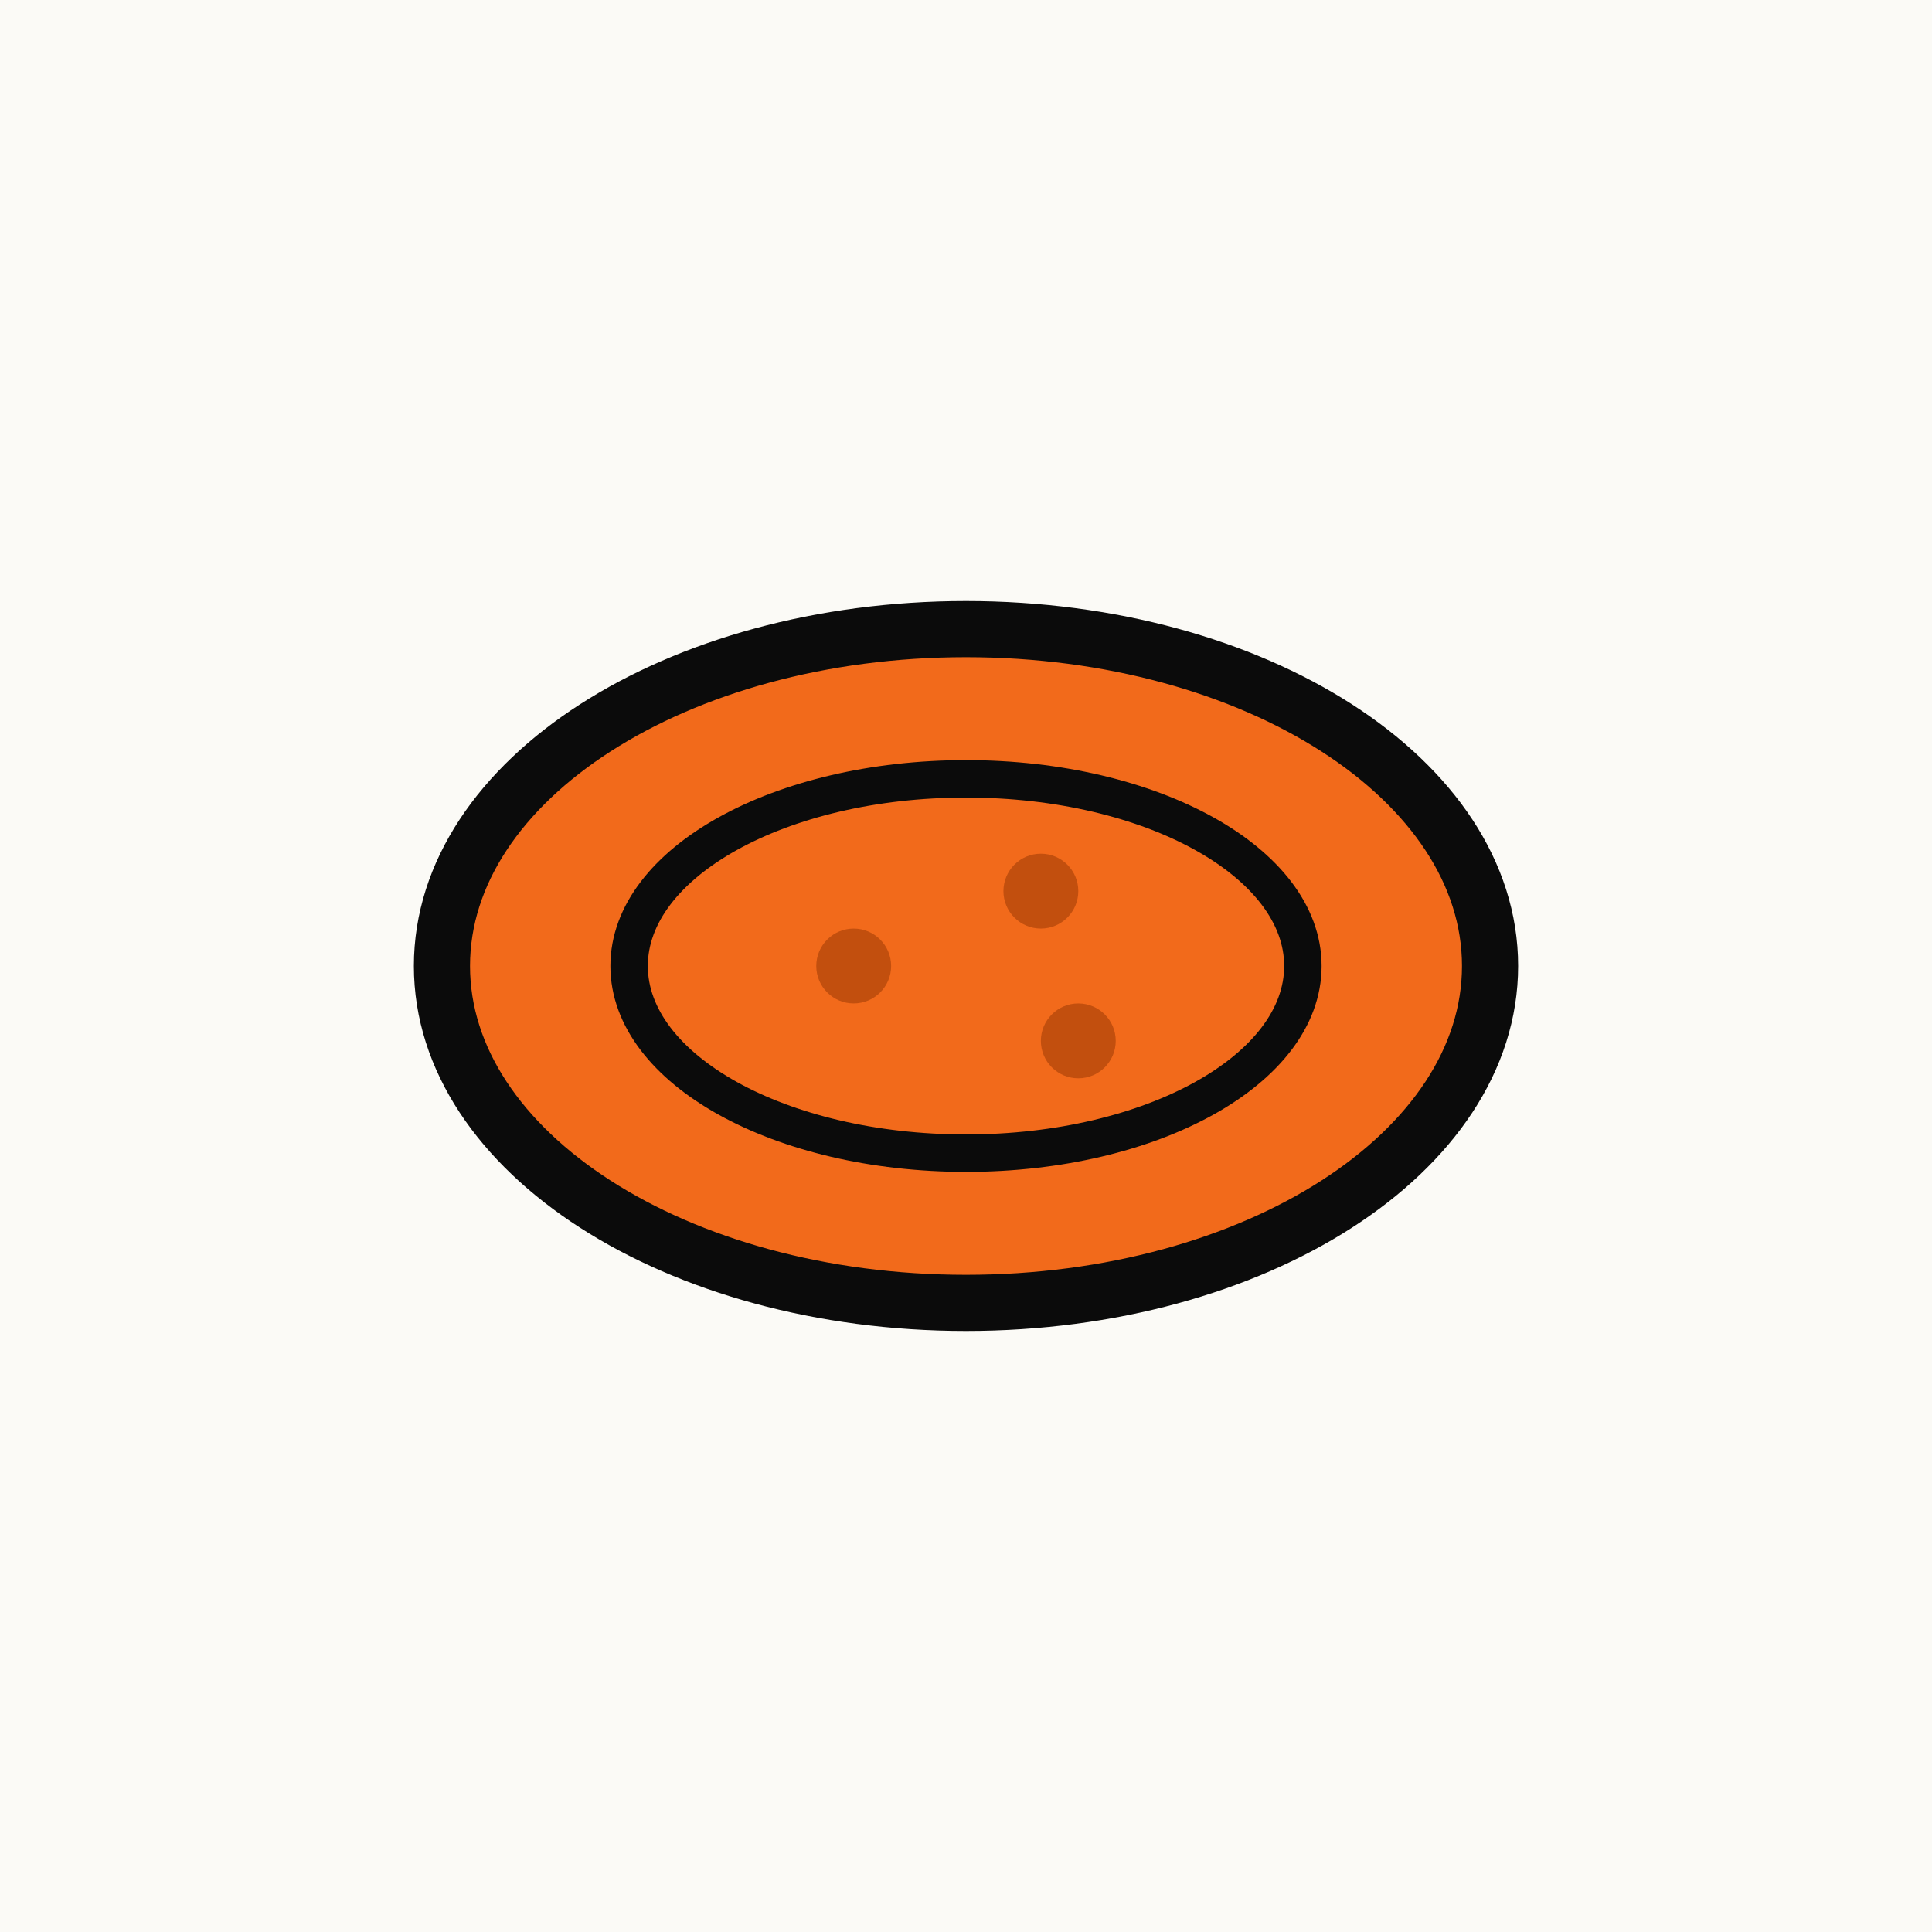
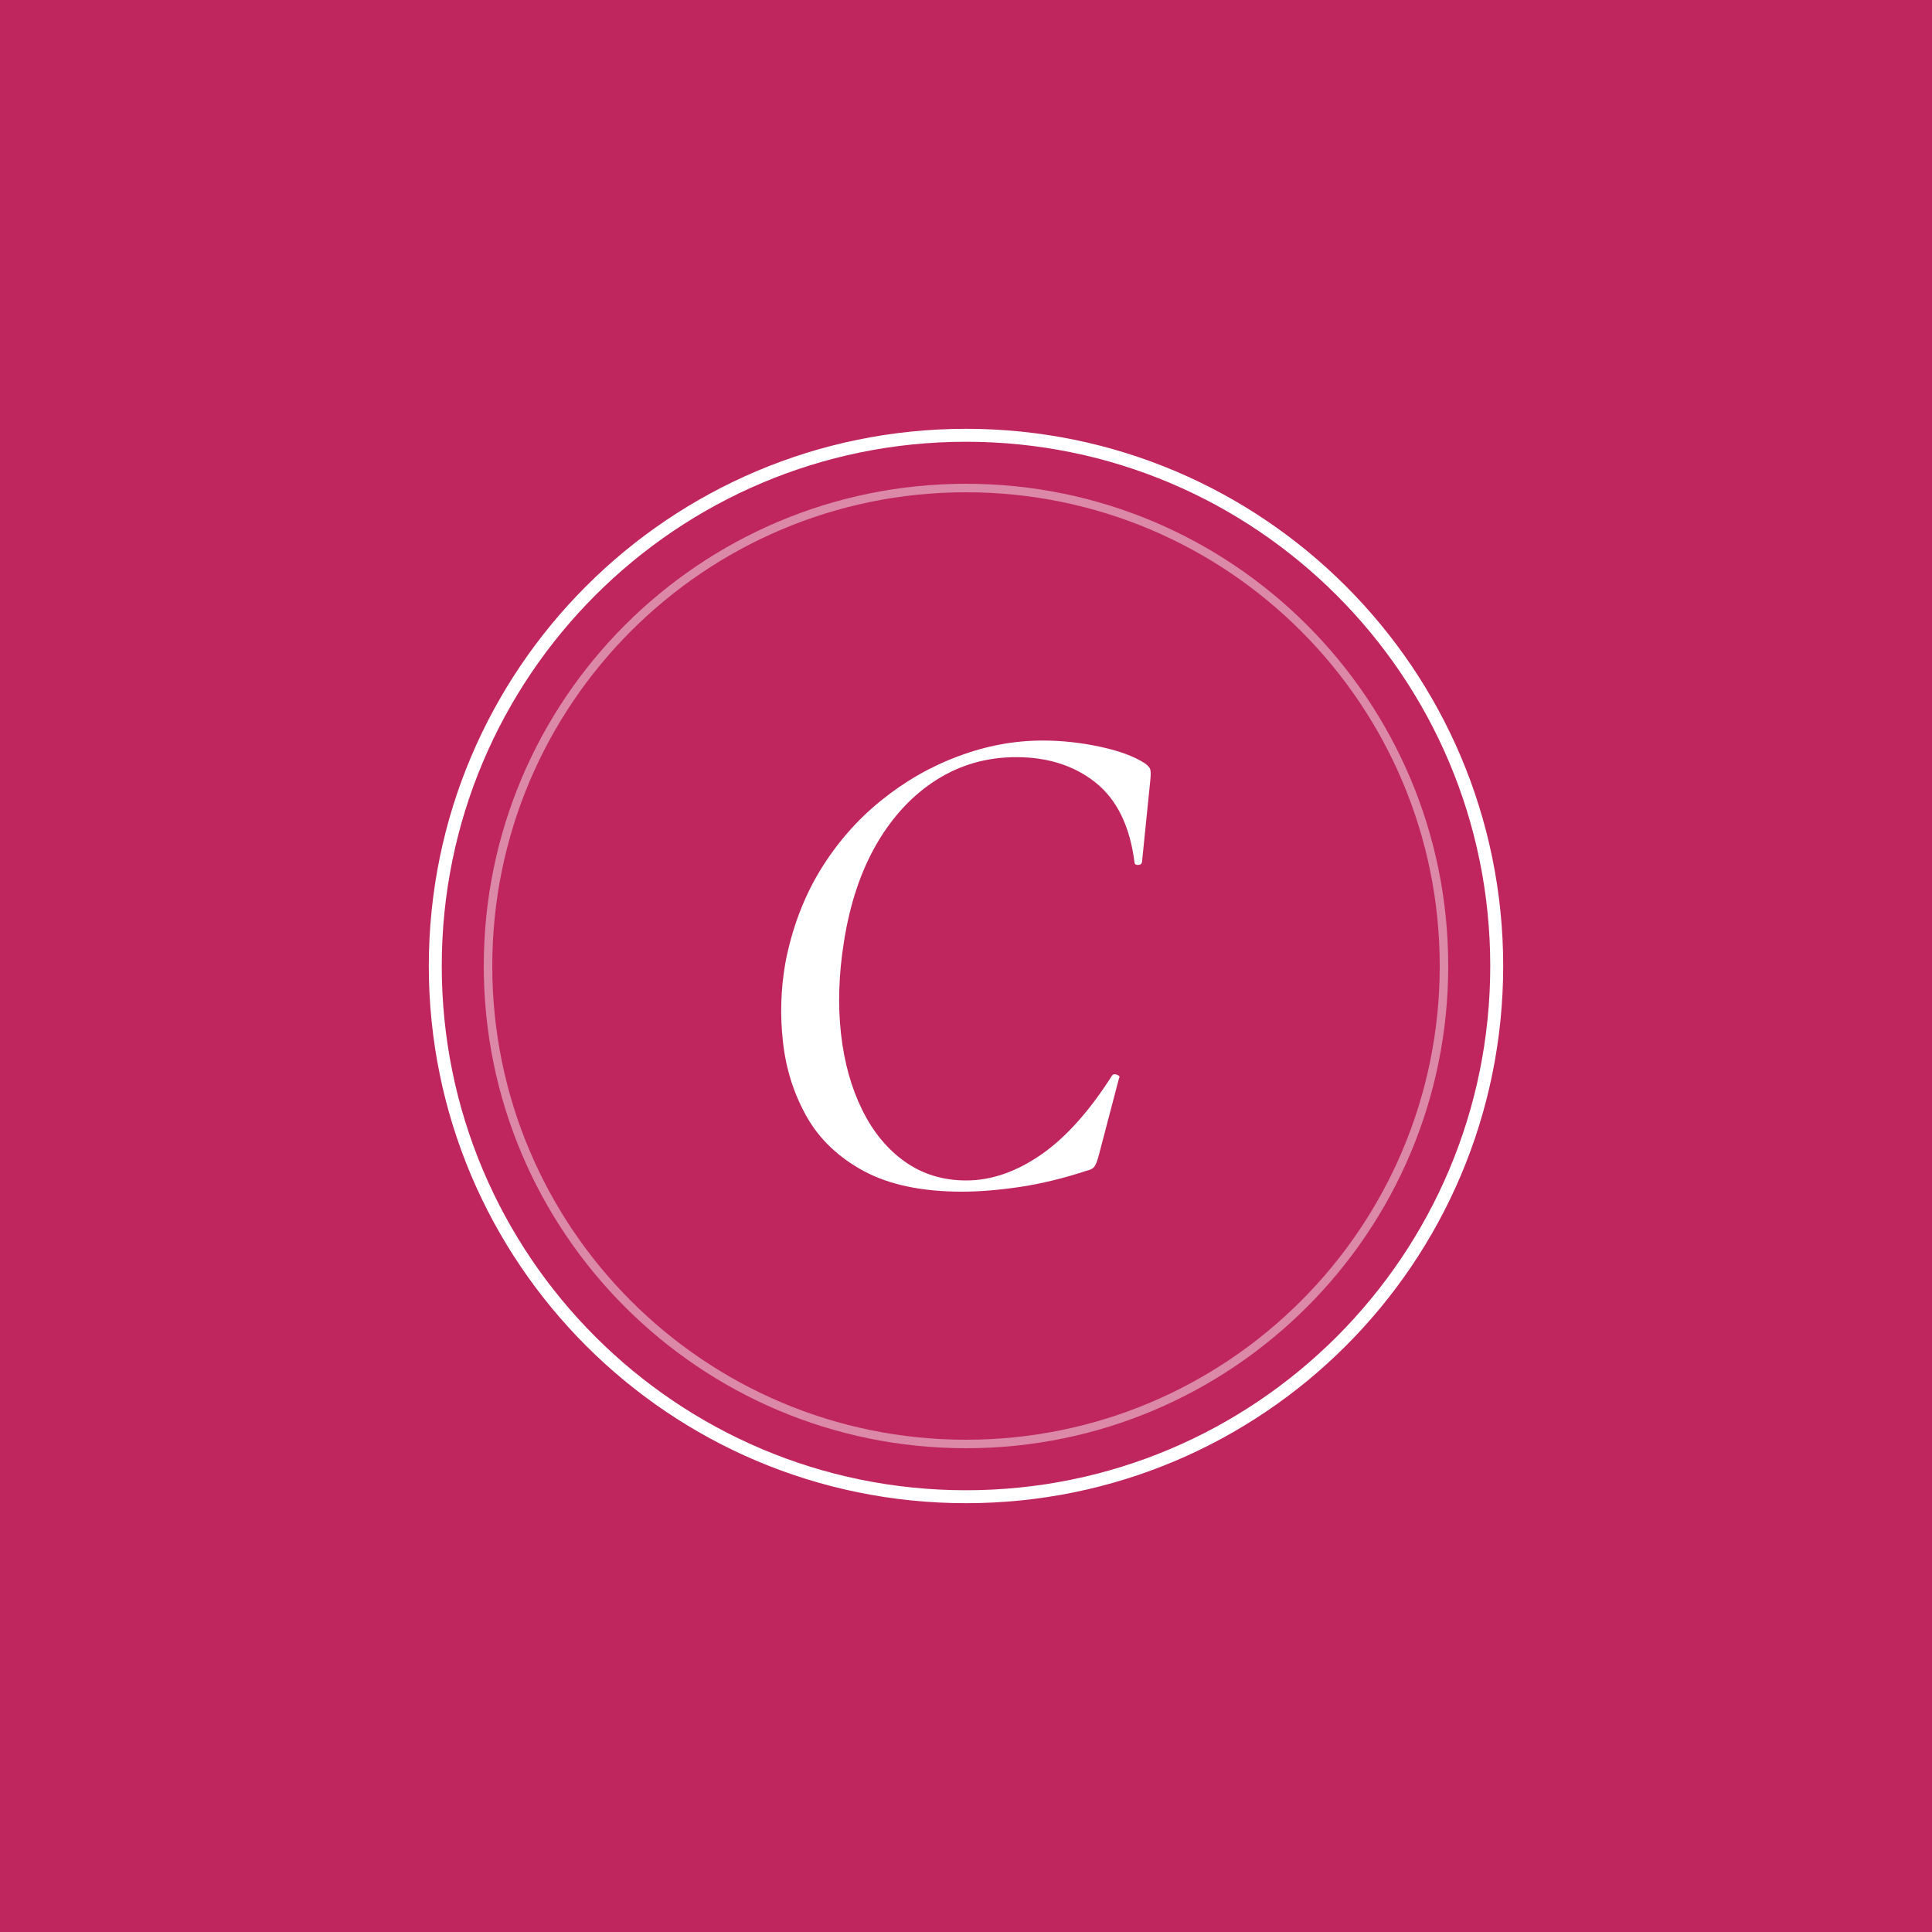
- <svg xmlns="http://www.w3.org/2000/svg" viewBox="0 0 64 64">
-   <rect width="64" height="64" fill="#FBFAF6" />
-   <g transform="translate(32 32) scale(0.62) translate(-32 -32)">
-     <ellipse cx="32" cy="32" rx="28" ry="18" fill="#F26A1B" stroke="#0B0B0B" stroke-width="3" />
-     <ellipse cx="32" cy="32" rx="18" ry="10" fill="none" stroke="#0B0B0B" stroke-width="2" />
-     <circle cx="26" cy="32" r="2" fill="#C24F0E" />
-     <circle cx="36" cy="28" r="2" fill="#C24F0E" />
-     <circle cx="38" cy="36" r="2" fill="#C24F0E" />
+ <svg xmlns="http://www.w3.org/2000/svg" viewBox="0 0 100 100" width="100" height="100" role="img" aria-label="Copine en cuisine">
+   <rect width="100" height="100" fill="#C0265E" />
+   <g fill="none" stroke="#FFFFFF">
+     <circle cx="50" cy="50" r="27.47" stroke-width="0.67" />
+     <circle cx="50" cy="50" r="24.74" stroke-width="0.44" stroke-opacity=".45" />
+   </g>
+   <g fill="#FFFFFF">
+     <path transform="translate(38.35 61.21)" d="M11.44 0.47Q8.35 0.47 6.37 -0.59Q4.39 -1.66 3.4 -3.42Q2.41 -5.18 2.18 -7.25Q1.94 -9.32 2.3 -11.37Q2.81 -14.03 4.1 -16.16Q5.4 -18.28 7.25 -19.77Q9.1 -21.27 11.26 -22.07Q13.42 -22.88 15.62 -22.88Q17.09 -22.88 18.58 -22.56Q20.08 -22.24 20.91 -21.7Q21.16 -21.52 21.19 -21.37Q21.23 -21.23 21.19 -20.83L20.76 -16.59Q20.73 -16.44 20.55 -16.44Q20.37 -16.44 20.37 -16.59Q20.01 -19.39 18.35 -20.71Q16.7 -22.02 14.25 -22.02Q11.98 -22.02 10.13 -20.85Q8.28 -19.68 7.03 -17.54Q5.79 -15.4 5.33 -12.45Q4.93 -9.93 5.18 -7.7Q5.43 -5.47 6.28 -3.76Q7.12 -2.05 8.49 -1.08Q9.86 -0.11 11.66 -0.11Q13.6 -0.11 15.53 -1.44Q17.45 -2.77 19.21 -5.54Q19.29 -5.65 19.47 -5.58Q19.65 -5.51 19.57 -5.4L18.53 -1.44Q18.42 -1.01 18.31 -0.85Q18.21 -0.68 17.88 -0.61Q16.16 -0.04 14.48 0.22Q12.81 0.47 11.44 0.47Z" />
  </g>
</svg>
